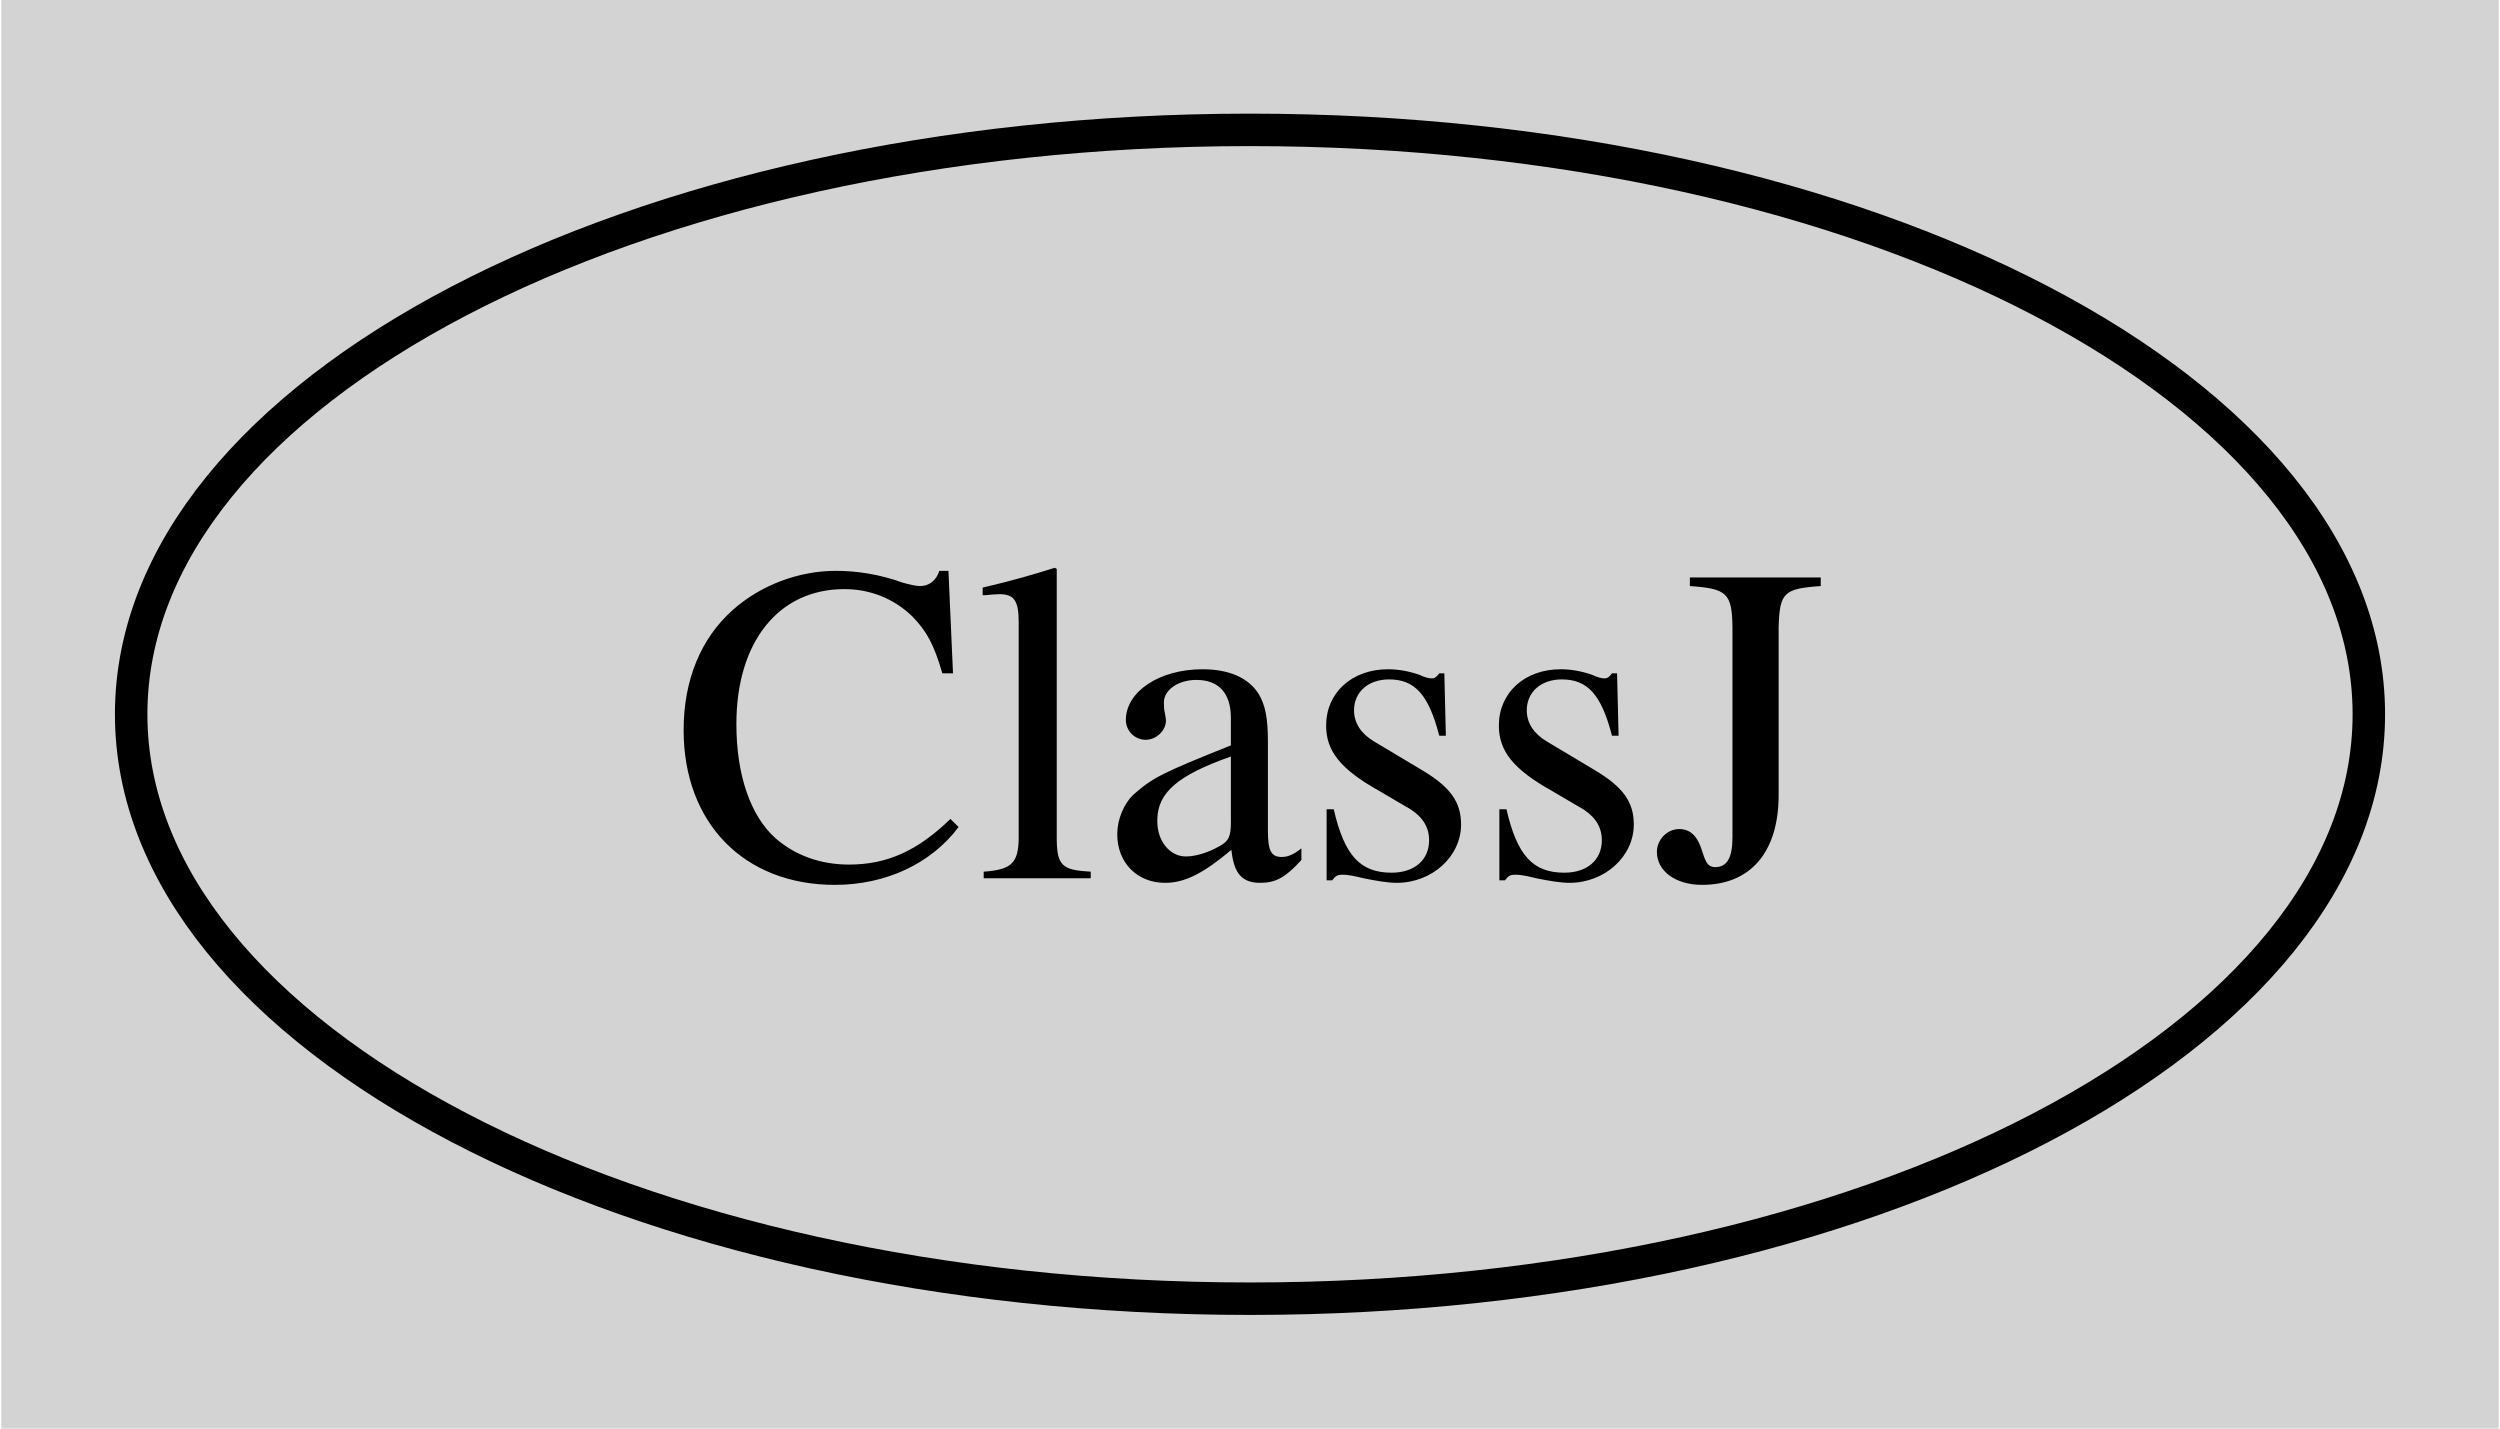
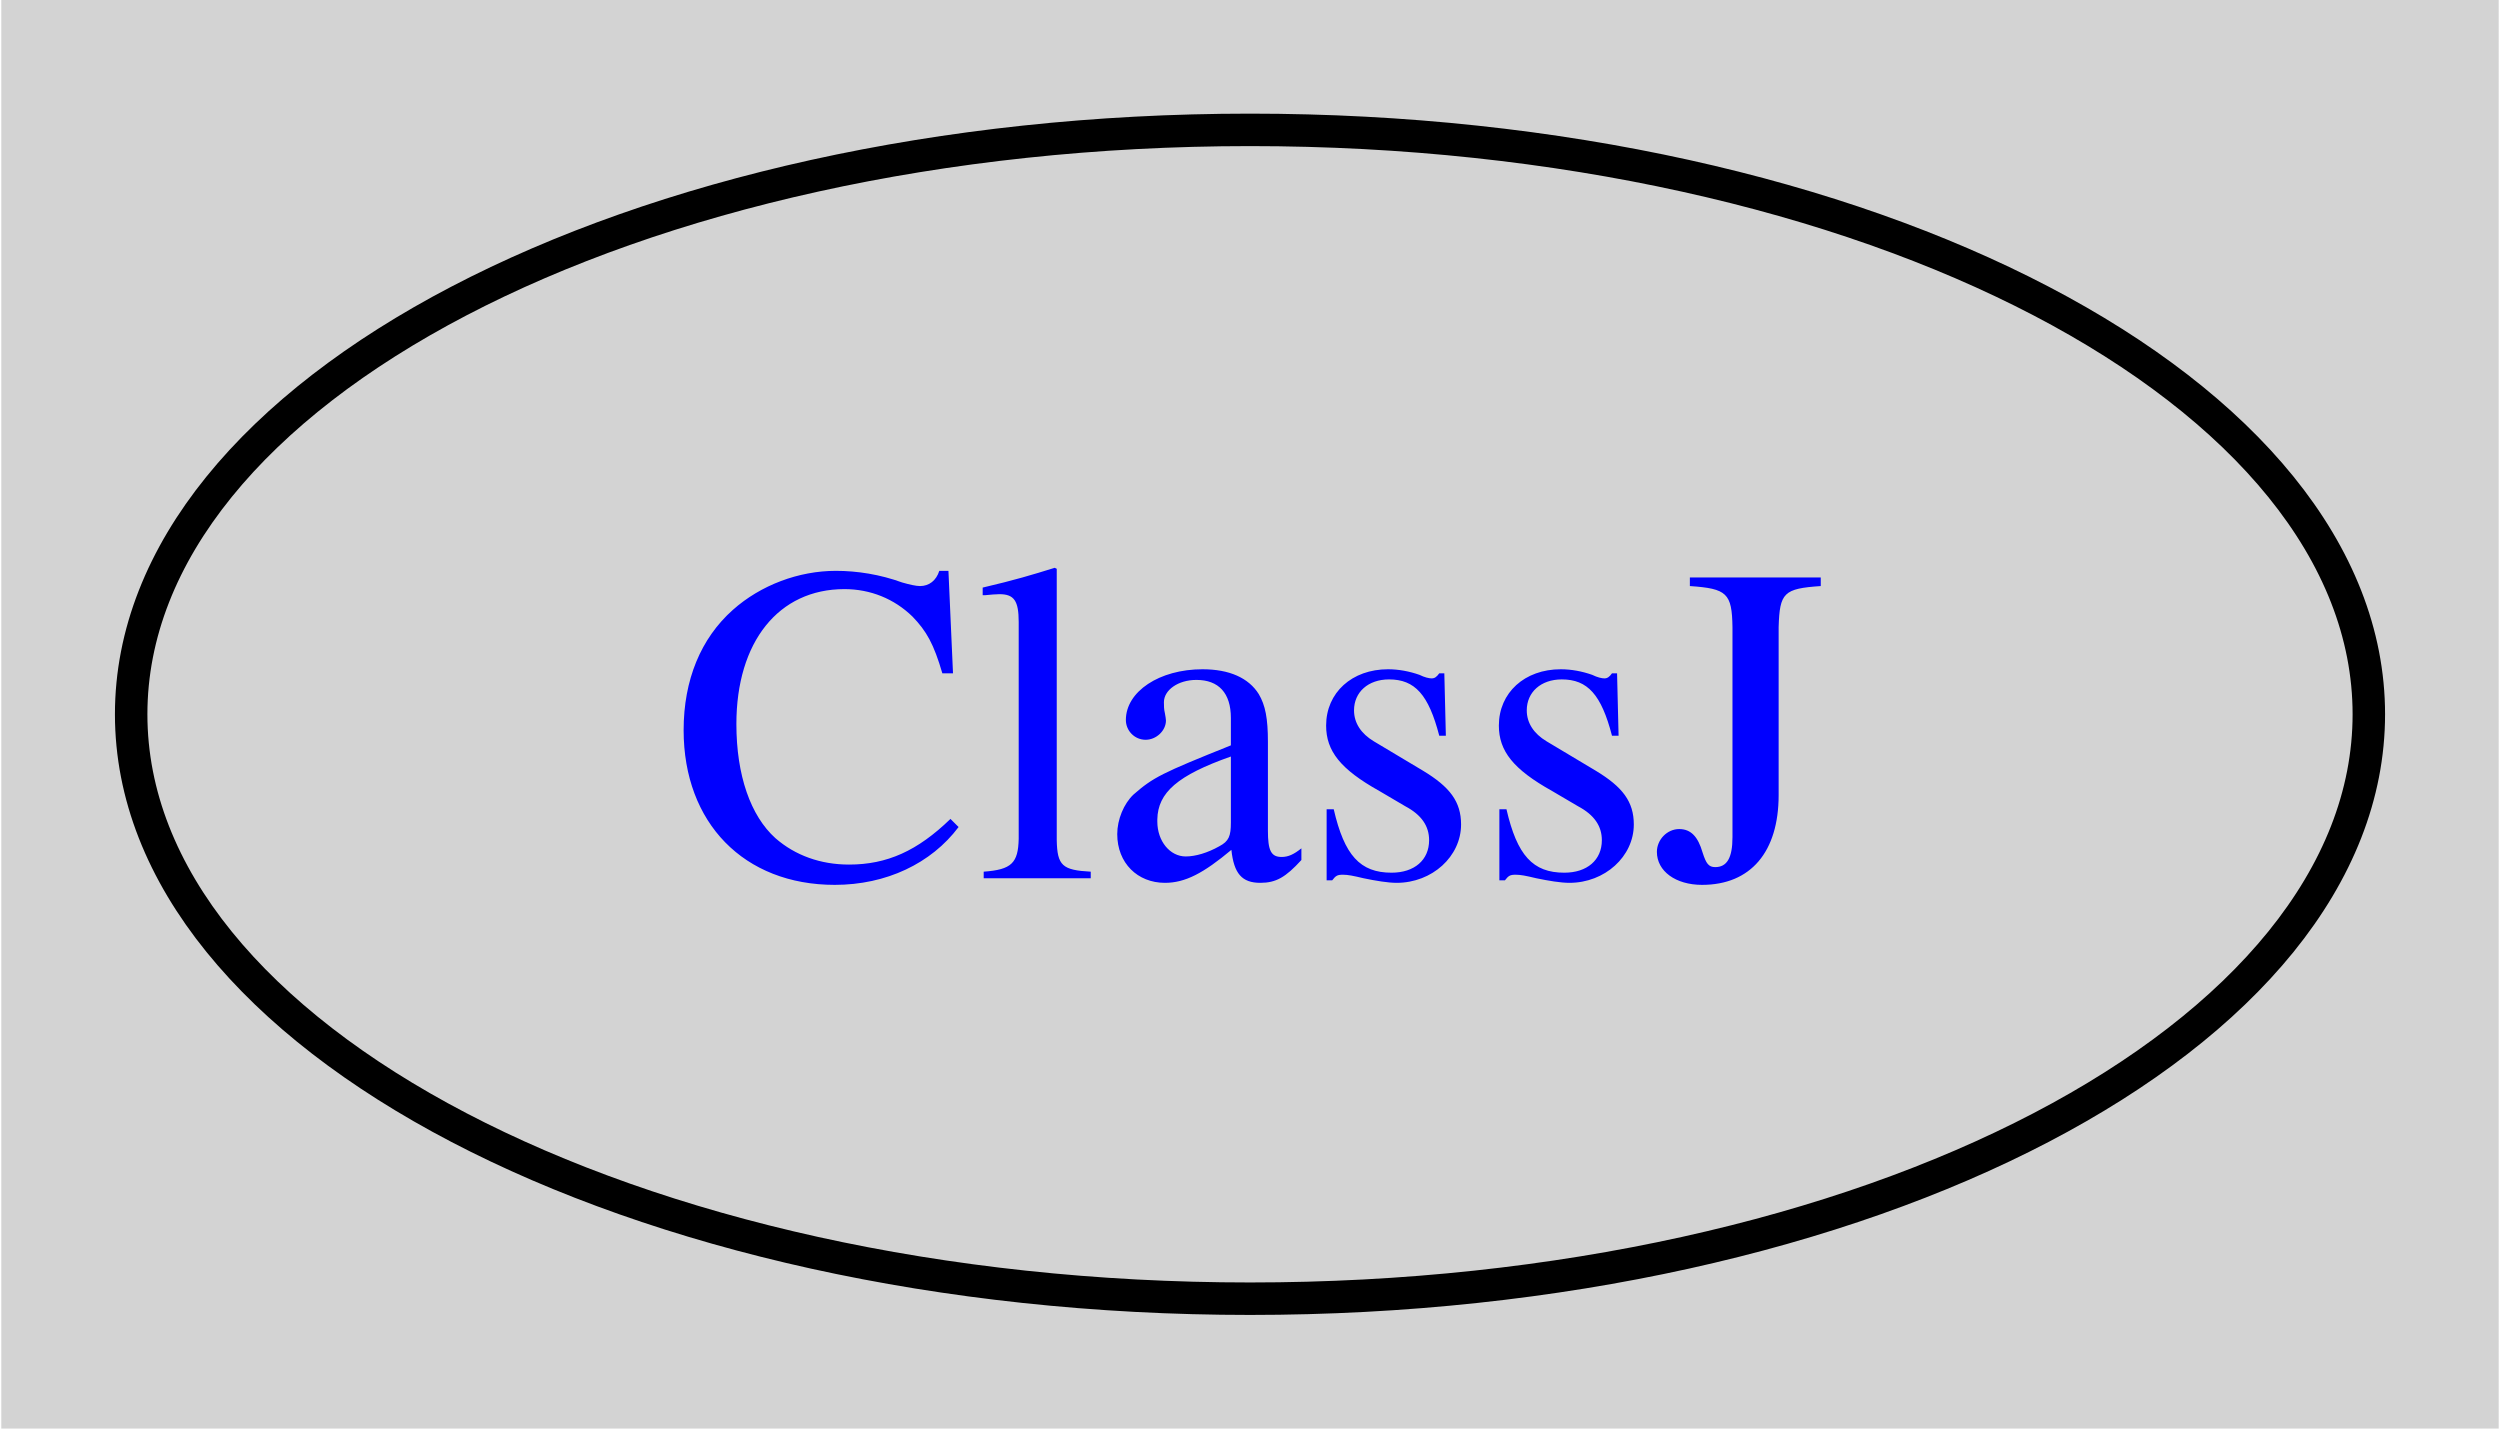
- <svg xmlns="http://www.w3.org/2000/svg" width="77pt" height="44pt" viewBox="0.00 0.00 76.92 44.00">
+ <svg xmlns="http://www.w3.org/2000/svg" xmlns:xlink="http://www.w3.org/1999/xlink" width="77pt" height="44pt" viewBox="0.00 0.00 76.92 44.00">
  <g id="graph0" class="graph" transform="scale(1 1) rotate(0) translate(4 40)">
    <polygon fill="lightgray" stroke="none" points="-4,4 -4,-40 72.92,-40 72.92,4 -4,4" />
    <g id="node1" class="node">
-       <ellipse fill="none" stroke="black" cx="34.46" cy="-18" rx="34.46" ry="18" />
-       <text text-anchor="middle" x="34.46" y="-12.95" font-family="Times,serif" font-size="14.00">ClassJ</text>
+       <g id="a_node1">
+         <a xlink:href="https://github.com/SeanShubin/code-structure-sample-kotlin/blob/master/domain/src/main/kotlin/com/seanshubin/code/structure/sample/kotlin/domain/packagei/ClassJ.kt" xlink:title="ClassJ">
+           <ellipse fill="none" stroke="black" cx="34.46" cy="-18" rx="34.46" ry="18" />
+           <text text-anchor="middle" x="34.46" y="-12.95" font-family="Times,serif" font-size="14.00" fill="blue">ClassJ</text>
+         </a>
+       </g>
    </g>
  </g>
</svg>
